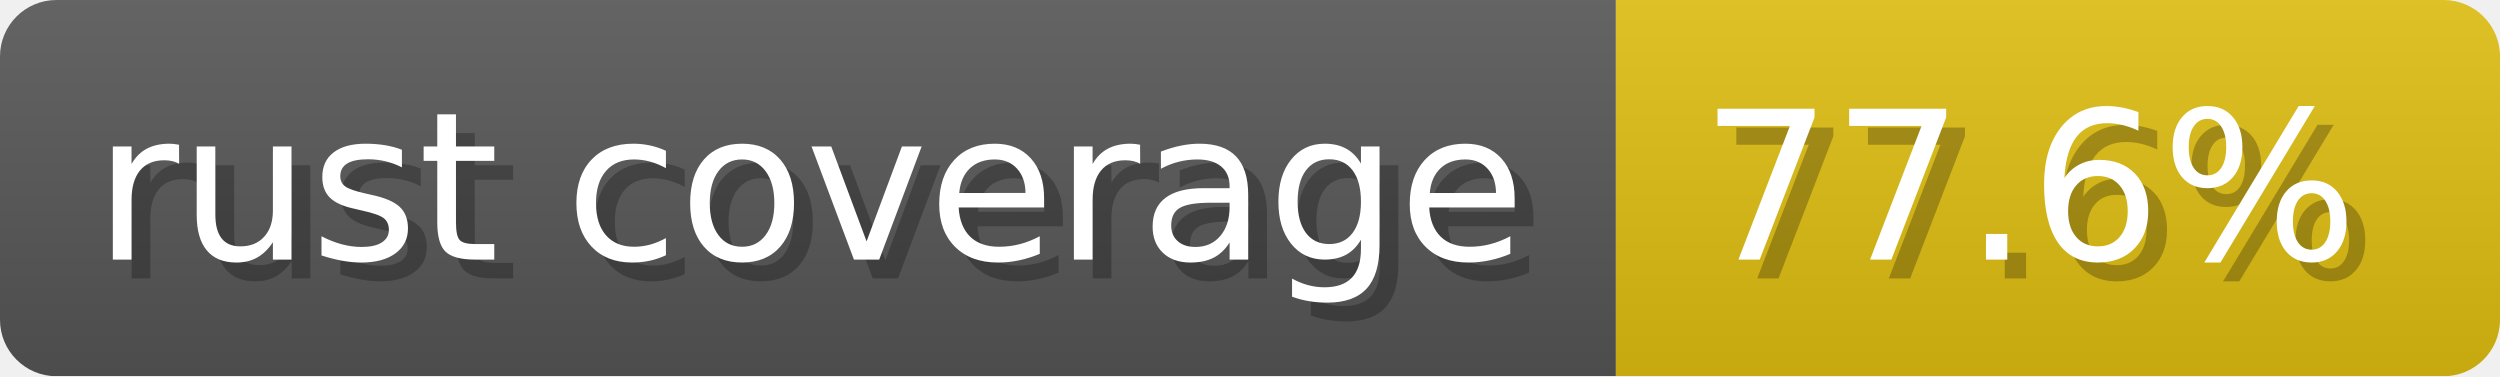
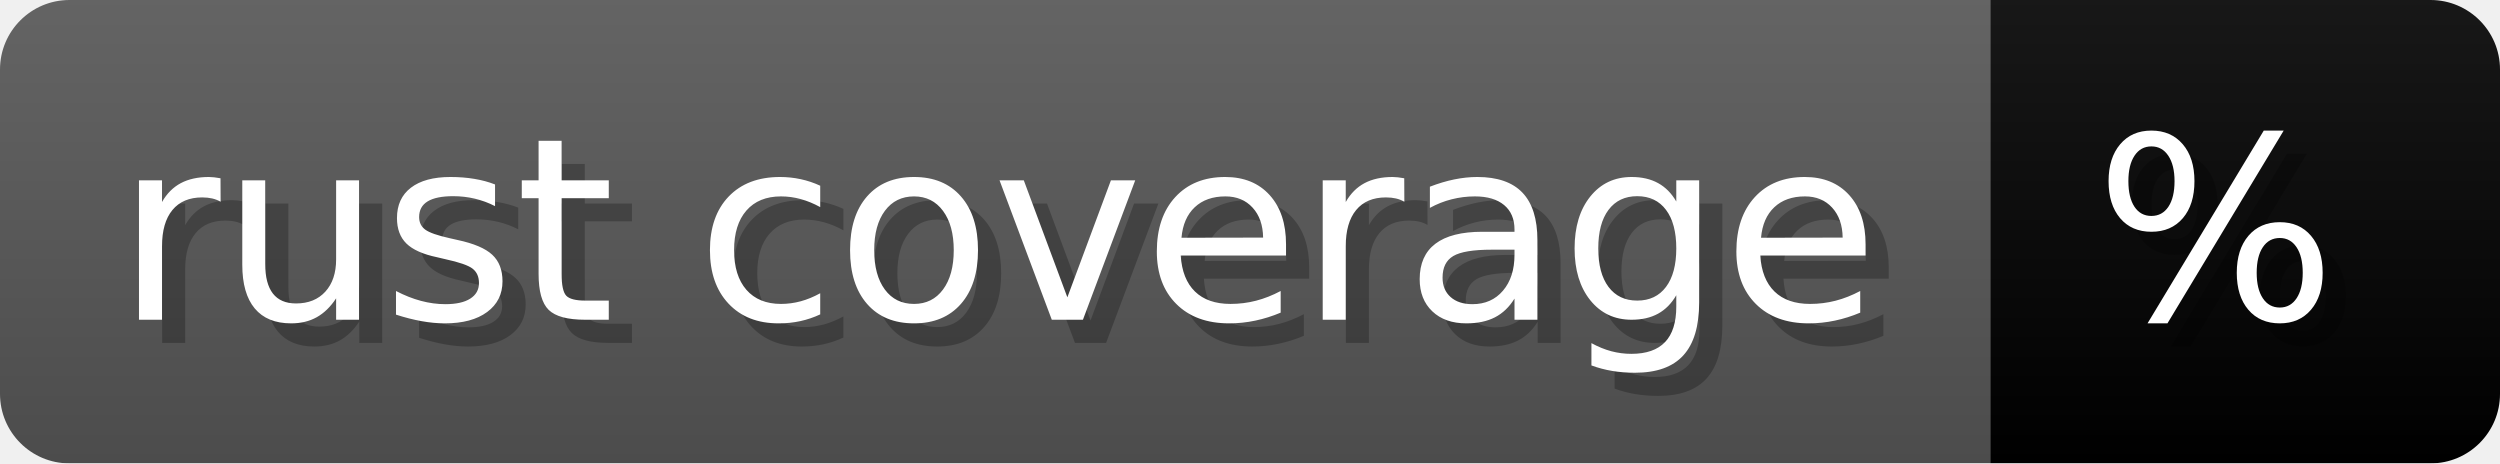
- <svg xmlns="http://www.w3.org/2000/svg" width="132.9" height="20" viewBox="0 0 1329 200" role="img" aria-label="rust coverage: 77.6%">
+ <svg xmlns="http://www.w3.org/2000/svg" width="107.9" height="20" viewBox="0 0 1079 200" role="img" aria-label="rust coverage: %">
  <linearGradient id="a" x2="0" y2="100%">
    <stop offset="0" stop-opacity=".1" stop-color="#EEE" />
    <stop offset="1" stop-opacity=".1" />
  </linearGradient>
  <mask id="m">
-     <rect width="1329" height="200" rx="30" fill="#FFF" />
+     <rect width="1079" height="200" rx="30" fill="#FFF" />
  </mask>
  <g mask="url(#m)">
    <rect width="859" height="200" fill="#555" />
-     <rect width="470" height="200" fill="#DB1" x="859" />
-     <rect width="1329" height="200" fill="url(#a)" />
+     <rect width="220" height="200" fill="#" x="859" />
+     <rect width="1079" height="200" fill="url(#a)" />
  </g>
  <g aria-hidden="true" fill="#fff" text-anchor="start" font-family="Verdana,DejaVu Sans,sans-serif" font-size="110">
    <text x="60" y="148" textLength="759" fill="#000" opacity="0.25">rust coverage</text>
    <text x="50" y="138" textLength="759">rust coverage</text>
-     <text x="914" y="148" textLength="370" fill="#000" opacity="0.25">77.6%</text>
-     <text x="904" y="138" textLength="370">77.6%</text>
+     <text x="914" y="148" textLength="120" fill="#000" opacity="0.25">%</text>
+     <text x="904" y="138" textLength="120">%</text>
  </g>
</svg>
